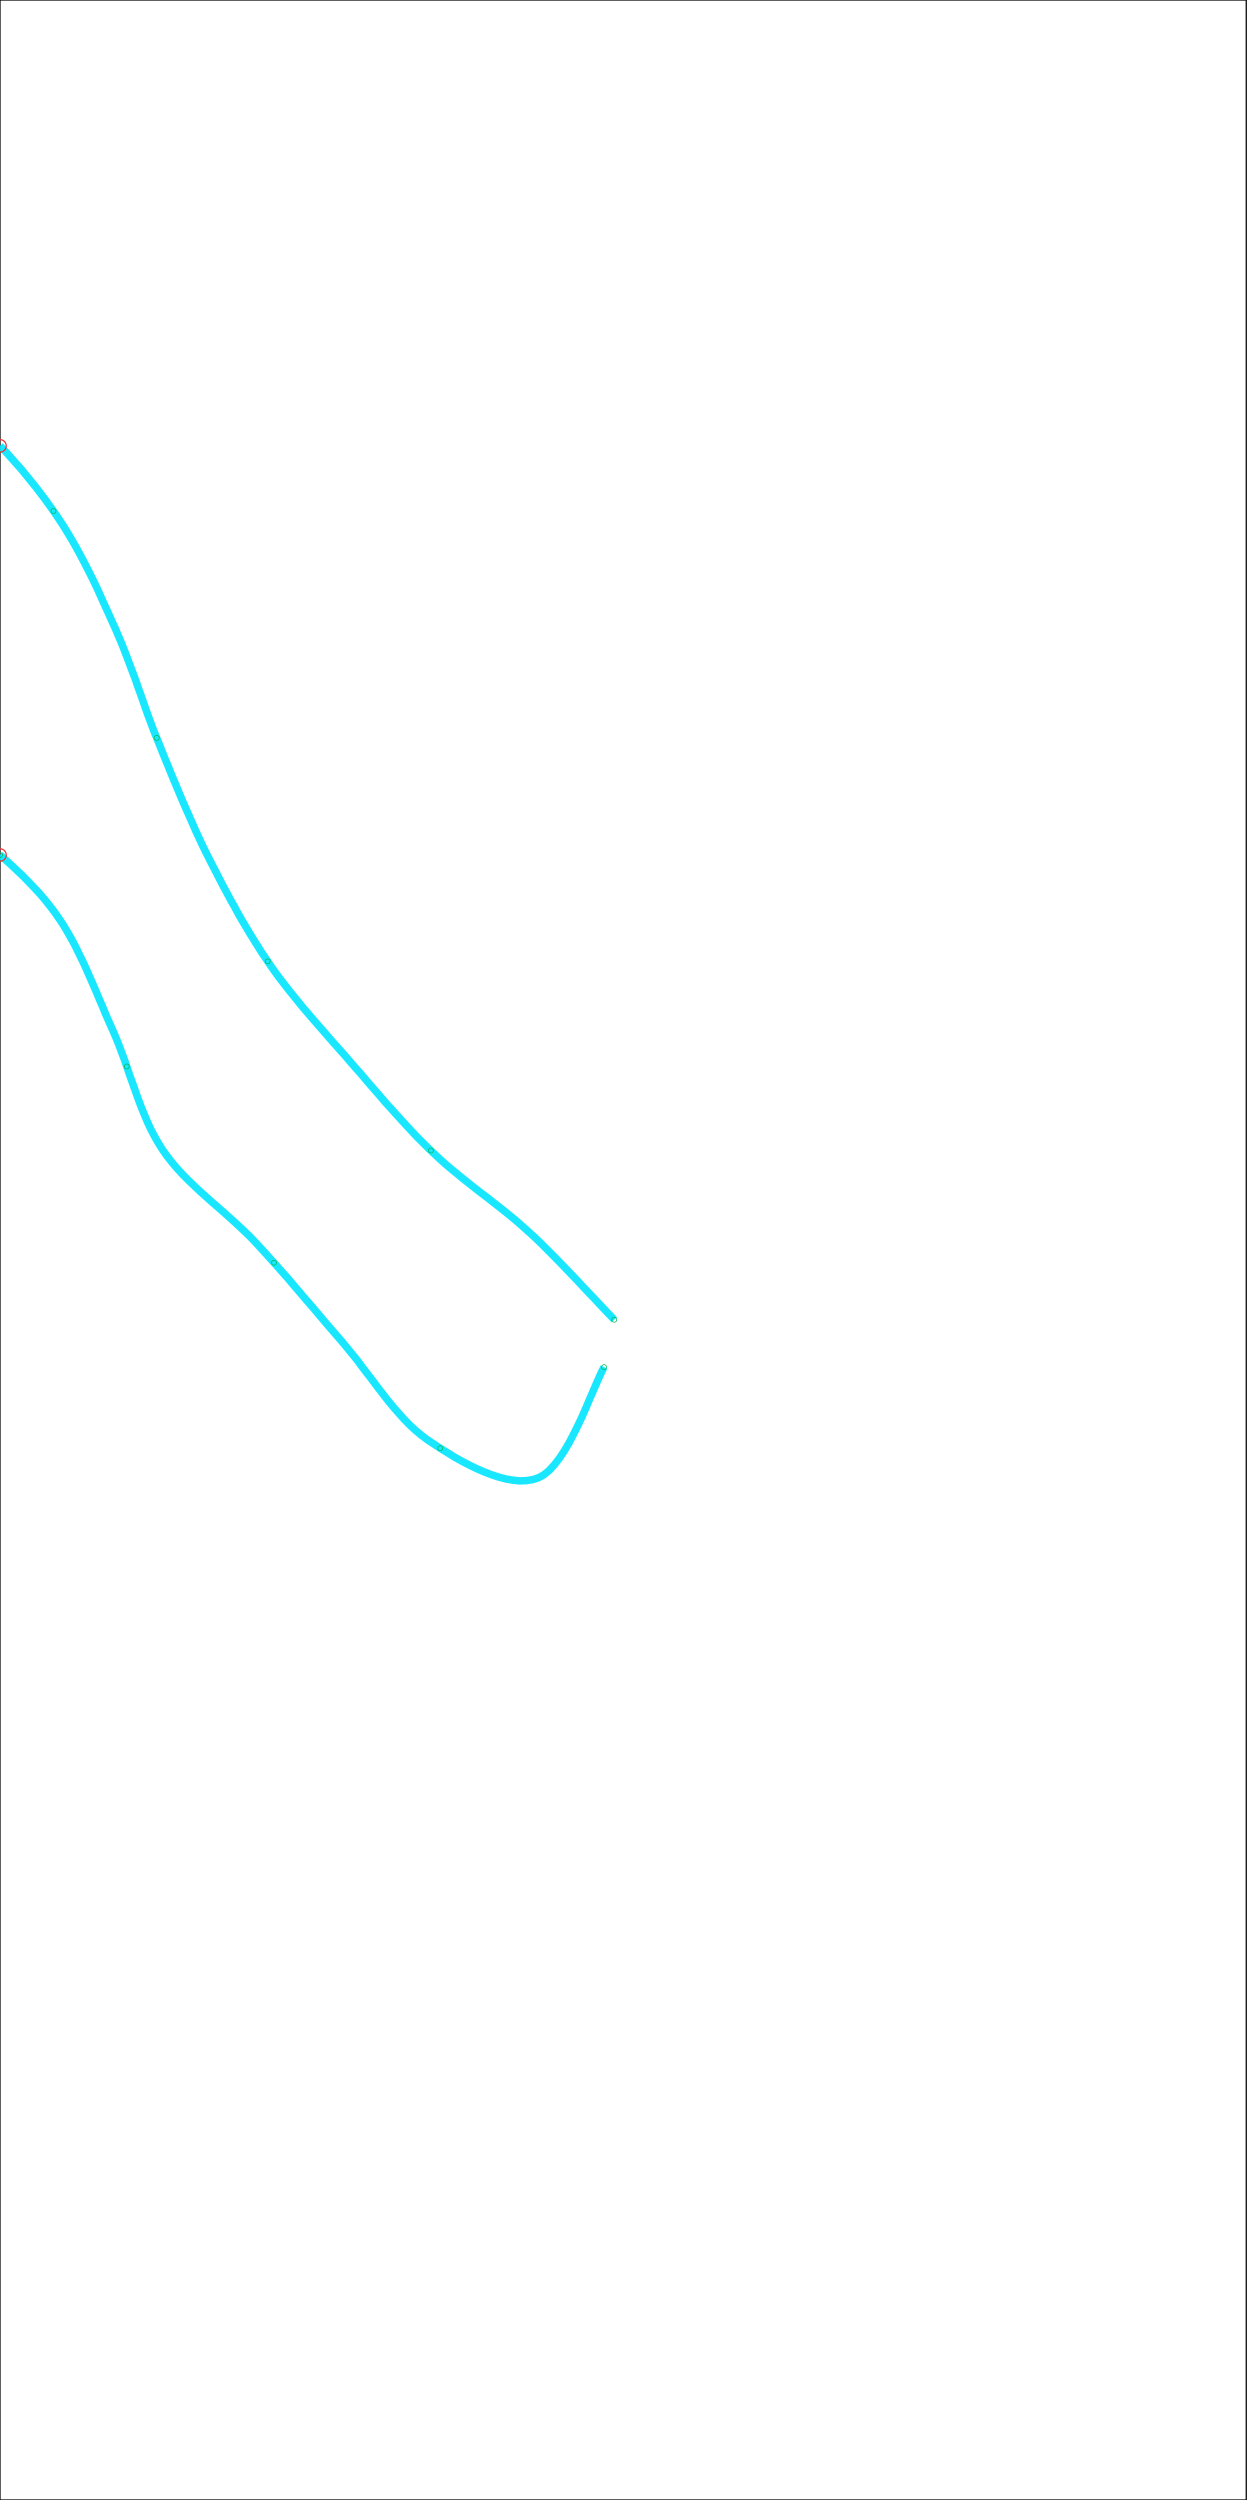
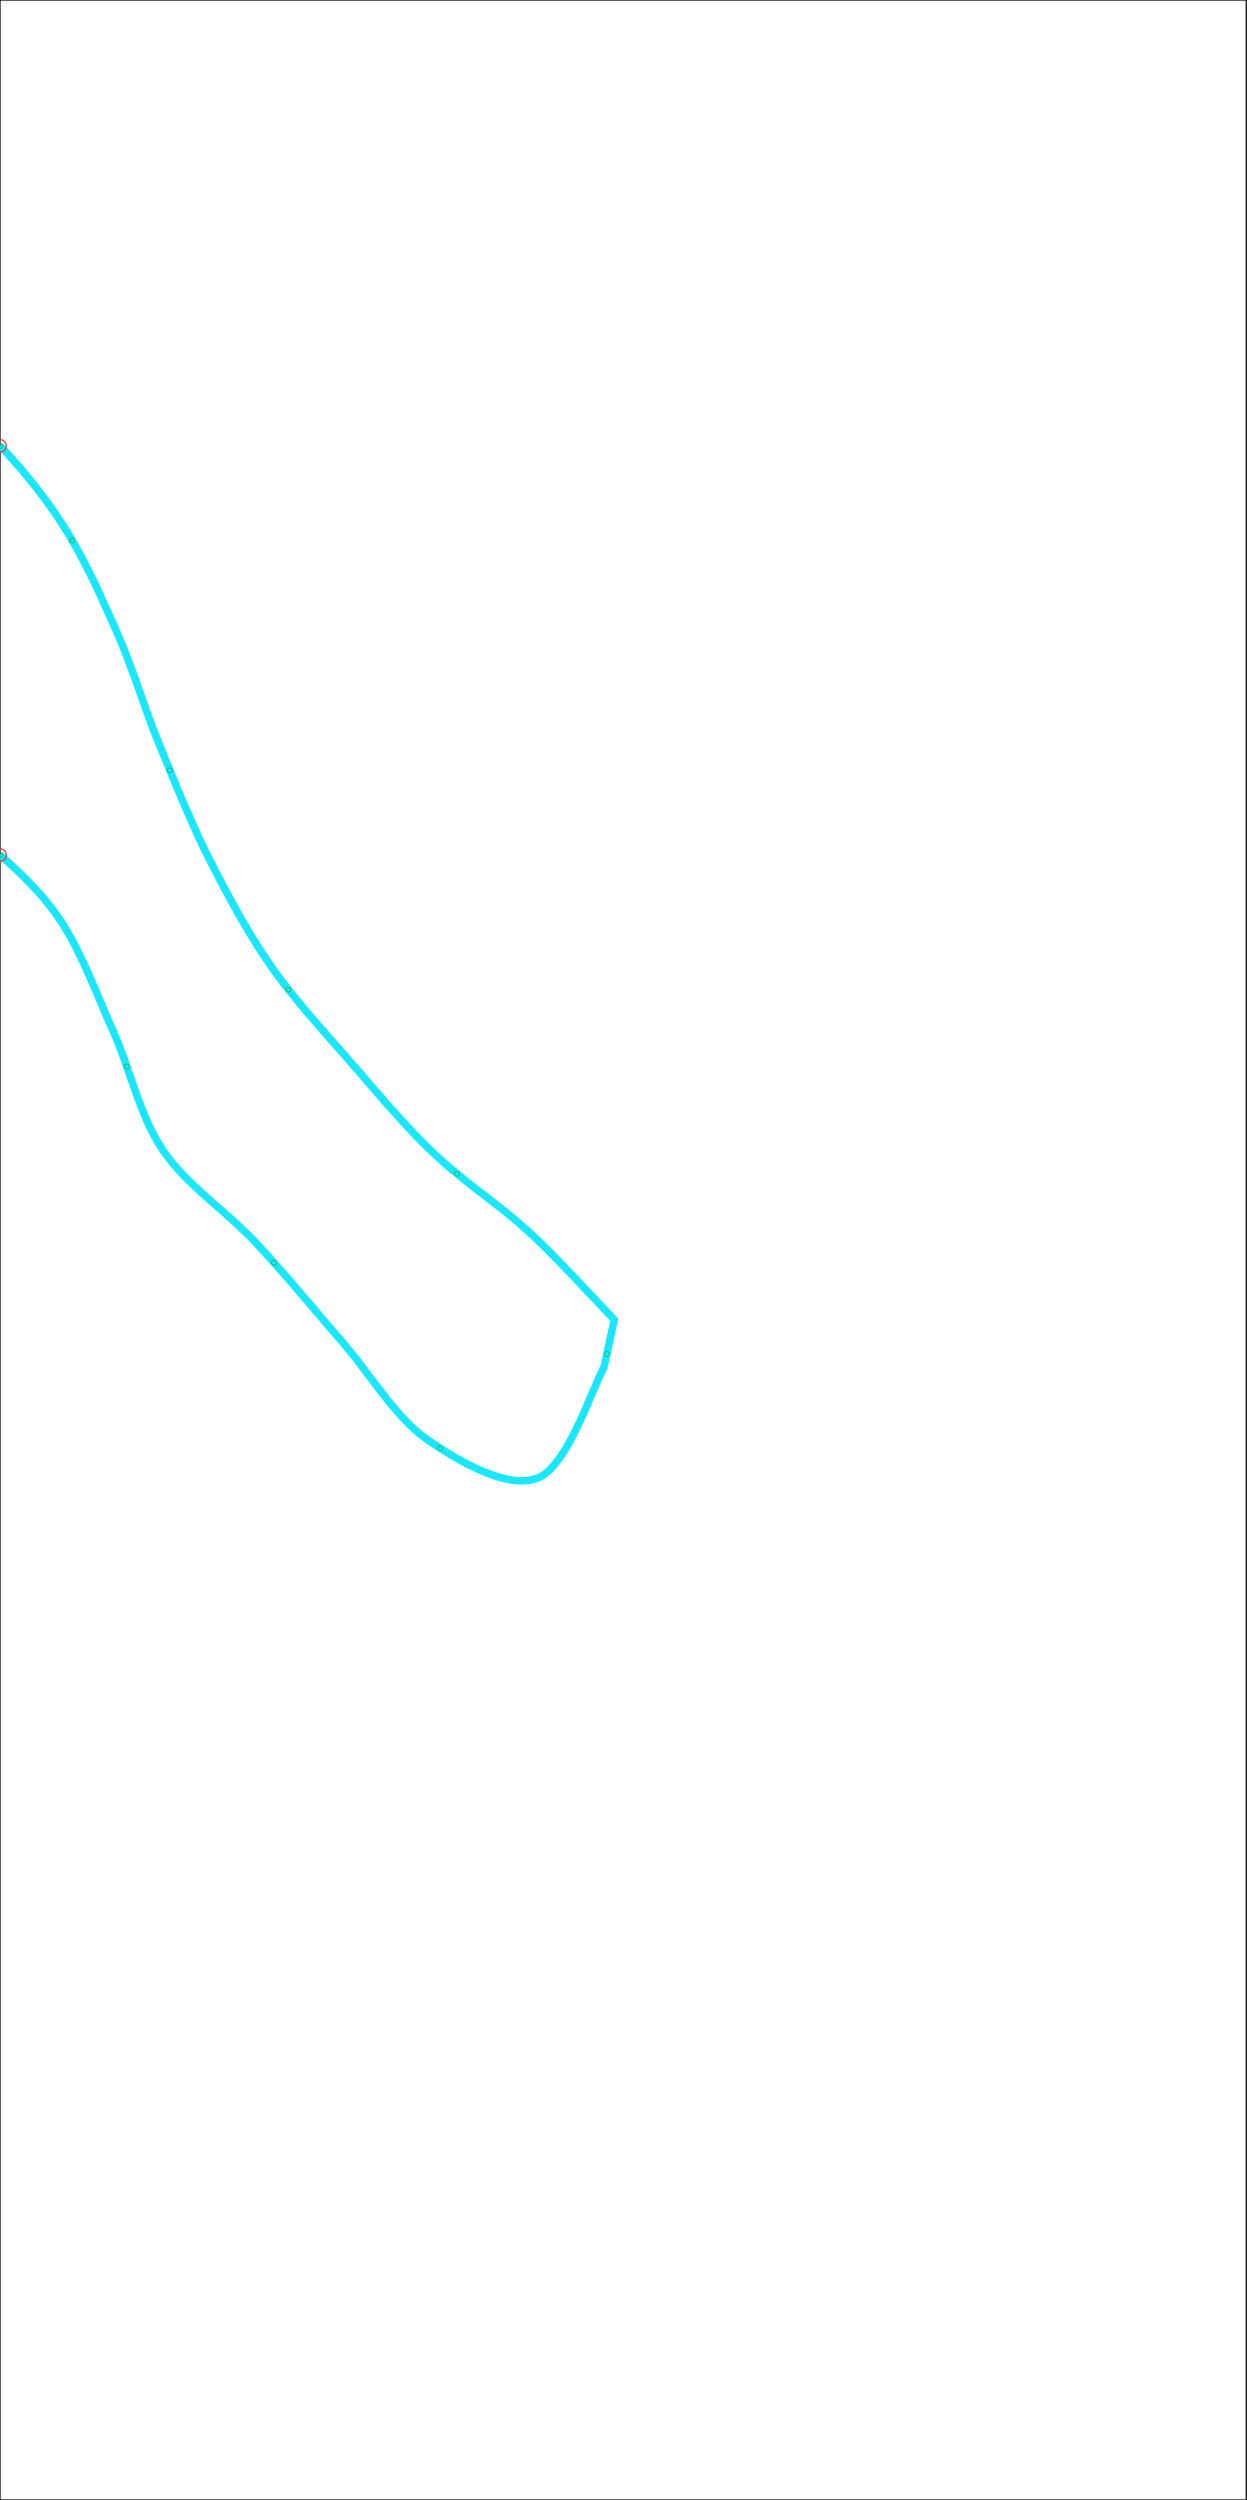
<svg xmlns="http://www.w3.org/2000/svg" width="997mm" height="2000mm" viewBox="0 0 997 2000">
  <g id="outline">
    <rect x="0" y="0" width="997" height="2000" fill="none" stroke="#000" stroke-width="1" />
  </g>
  <g id="channels">
-     <path d="M 491.4 1055.8 L 489.1 1053.3 L 486.2 1050.3 L 482.9 1046.8 L 479.3 1043.0 L 475.4 1038.8 L 471.1 1034.3 L 466.6 1029.6 L 462.0 1024.6 L 457.2 1019.6 L 452.2 1014.4 L 447.3 1009.3 L 442.3 1004.2 L 437.3 999.2 L 432.5 994.4 L 427.7 989.8 L 423.0 985.5 L 423.0 985.5 L 418.4 981.4 L 413.8 977.3 L 409.1 973.4 L 404.3 969.5 L 399.4 965.6 L 394.5 961.8 L 389.6 957.9 L 384.7 954.2 L 379.8 950.4 L 374.9 946.5 L 370.1 942.7 L 365.3 938.7 L 360.5 934.8 L 355.8 930.8 L 351.2 926.6 L 346.7 922.4 L 346.7 922.4 L 342.2 918.1 L 337.9 913.8 L 333.5 909.4 L 329.3 904.9 L 325.0 900.3 L 320.8 895.7 L 316.6 891.1 L 312.5 886.5 L 308.3 881.9 L 304.3 877.2 L 300.2 872.5 L 296.1 867.8 L 292.1 863.1 L 288.1 858.4 L 283.9 853.7 L 279.9 849.1 L 279.9 849.1 L 275.9 844.4 L 271.7 839.7 L 267.6 835.1 L 263.5 830.4 L 259.5 825.8 L 255.3 821.0 L 251.2 816.3 L 247.2 811.6 L 243.1 806.9 L 239.2 802.1 L 235.3 797.3 L 231.4 792.5 L 227.6 787.6 L 223.8 782.7 L 220.2 777.8 L 216.6 772.7 L 216.6 772.7 L 213.2 767.6 L 209.7 762.5 L 206.4 757.3 L 203.1 752.0 L 199.8 746.7 L 196.7 741.4 L 193.5 736.1 L 190.4 730.7 L 187.5 725.2 L 184.4 719.8 L 181.5 714.3 L 178.5 708.8 L 175.7 703.4 L 172.9 697.9 L 170.0 692.3 L 167.2 686.8 L 167.2 686.8 L 164.4 681.3 L 161.7 675.7 L 159.1 670.1 L 156.5 664.5 L 154.0 658.8 L 151.5 653.1 L 149.0 647.5 L 146.5 641.8 L 144.1 636.1 L 141.7 630.4 L 139.3 624.6 L 136.9 618.9 L 134.6 613.1 L 132.2 607.4 L 129.9 601.7 L 127.6 595.9 L 127.6 595.9 L 125.3 590.2 L 122.9 584.4 L 120.8 578.6 L 118.6 572.8 L 116.5 566.9 L 114.5 561.1 L 112.4 555.2 L 110.3 549.4 L 108.3 543.5 L 106.1 537.7 L 103.9 531.9 L 101.7 526.0 L 99.5 520.3 L 97.2 514.5 L 94.8 508.9 L 92.4 503.2 L 92.4 503.2 L 89.8 497.5 L 87.3 491.9 L 84.7 486.2 L 82.1 480.5 L 79.6 474.9 L 77.0 469.2 L 74.3 463.6 L 71.5 458.0 L 68.7 452.5 L 65.8 446.9 L 62.9 441.5 L 59.9 436.1 L 56.8 430.7 L 53.6 425.4 L 50.4 420.2 L 47.0 415.1 L 47.0 415.1 L 43.6 410.0 L 40.0 404.9 L 36.4 399.9 L 32.7 395.0 L 28.9 390.0 L 25.0 385.2 L 21.1 380.4 L 17.2 375.6 L 13.0 370.9 L 8.9 366.3 L 4.8 361.7 L 0.5 357.2 L 0.0 356.7" fill="none" stroke="#00e5ff" stroke-width="6.0" stroke-opacity="0.9" />
-     <path d="M 0.0 684.0 L 3.3 686.8 L 8.2 691.3 L 13.0 695.8 L 17.8 700.3 L 22.4 705.0 L 26.9 709.7 L 31.4 714.5 L 35.6 719.4 L 39.6 724.4 L 43.6 729.6 L 43.6 729.6 L 47.2 734.8 L 50.8 740.2 L 54.1 745.8 L 57.3 751.4 L 60.4 757.2 L 63.2 763.0 L 66.1 768.9 L 68.9 774.9 L 71.5 780.9 L 74.2 787.0 L 76.8 793.0 L 79.4 799.2 L 82.0 805.2 L 84.5 811.3 L 87.1 817.3 L 89.8 823.3 L 89.8 823.3 L 92.4 829.3 L 94.9 835.4 L 97.2 841.6 L 99.5 847.7 L 101.7 854.1 L 103.8 860.3 L 106.1 866.6 L 108.3 872.9 L 110.5 879.0 L 112.8 885.2 L 115.3 891.3 L 117.8 897.3 L 120.5 903.1 L 123.5 908.9 L 126.7 914.5 L 130.1 919.9 L 130.1 919.9 L 133.8 925.1 L 137.8 930.2 L 142.0 935.1 L 146.4 939.9 L 151.0 944.5 L 155.7 949.0 L 160.5 953.5 L 165.4 957.9 L 170.4 962.4 L 175.4 966.7 L 180.4 971.1 L 185.3 975.5 L 190.1 979.9 L 194.9 984.4 L 199.7 989.0 L 204.3 993.8 L 204.3 993.8 L 208.7 998.6 L 213.1 1003.4 L 217.4 1008.2 L 221.8 1013.1 L 226.1 1018.0 L 230.5 1022.9 L 234.7 1027.9 L 239.0 1032.9 L 243.2 1037.9 L 247.5 1042.8 L 251.8 1047.8 L 256.0 1052.8 L 260.2 1057.8 L 264.5 1062.8 L 268.8 1067.8 L 273.1 1072.7 L 273.1 1072.7 L 277.3 1077.8 L 281.5 1082.9 L 285.8 1088.2 L 289.8 1093.6 L 293.9 1099.0 L 298.1 1104.4 L 302.2 1109.9 L 306.3 1115.2 L 310.4 1120.5 L 314.7 1125.7 L 319.0 1130.6 L 323.3 1135.4 L 327.8 1140.0 L 332.3 1144.2 L 337.0 1148.1 L 341.9 1151.8 L 341.9 1151.8 L 347.0 1155.2 L 352.3 1158.7 L 357.9 1162.1 L 363.5 1165.6 L 369.4 1168.9 L 375.3 1172.0 L 381.3 1174.9 L 387.3 1177.5 L 393.3 1179.8 L 399.1 1181.7 L 404.9 1183.2 L 410.6 1184.2 L 415.9 1184.7 L 421.1 1184.5 L 426.1 1183.7 L 430.6 1182.3 L 430.6 1182.3 L 435.0 1179.9 L 439.4 1176.3 L 443.5 1171.8 L 447.6 1166.5 L 451.6 1160.5 L 455.4 1154.0 L 459.0 1147.1 L 462.5 1140.0 L 465.9 1132.8 L 469.0 1125.7 L 471.9 1118.8 L 474.7 1112.4 L 477.2 1106.6 L 479.5 1101.4 L 481.5 1097.0 L 483.2 1093.7" fill="none" stroke="#00e5ff" stroke-width="6.0" stroke-opacity="0.9" />
+     <path d="M 0.0 684.0 L 3.3 686.8 L 8.2 691.3 L 13.0 695.8 L 17.8 700.3 L 22.4 705.0 L 26.9 709.7 L 31.4 714.5 L 35.6 719.4 L 39.6 724.4 L 43.6 729.6 L 43.6 729.6 L 47.2 734.8 L 50.8 740.2 L 54.1 745.8 L 57.3 751.4 L 60.4 757.2 L 63.2 763.0 L 66.1 768.9 L 68.9 774.9 L 71.5 780.9 L 74.2 787.0 L 76.8 793.0 L 79.4 799.2 L 82.0 805.2 L 84.5 811.3 L 87.1 817.3 L 89.8 823.3 L 89.8 823.3 L 92.4 829.3 L 94.9 835.4 L 97.2 841.6 L 99.5 847.7 L 101.7 854.1 L 103.8 860.3 L 106.1 866.6 L 108.3 872.9 L 110.5 879.0 L 112.8 885.2 L 115.3 891.3 L 117.8 897.3 L 120.5 903.1 L 123.5 908.9 L 126.7 914.5 L 130.1 919.9 L 130.1 919.9 L 133.8 925.1 L 137.8 930.2 L 142.0 935.1 L 146.4 939.9 L 151.0 944.5 L 155.7 949.0 L 160.5 953.5 L 165.4 957.9 L 170.4 962.4 L 175.4 966.7 L 180.4 971.1 L 185.3 975.5 L 190.1 979.9 L 194.9 984.4 L 199.7 989.0 L 204.3 993.8 L 204.3 993.8 L 208.7 998.6 L 213.1 1003.4 L 217.4 1008.2 L 221.8 1013.1 L 226.1 1018.0 L 230.5 1022.9 L 234.7 1027.9 L 239.0 1032.9 L 243.2 1037.9 L 247.5 1042.8 L 251.8 1047.8 L 256.0 1052.8 L 260.2 1057.8 L 264.5 1062.8 L 268.8 1067.8 L 273.1 1072.7 L 273.1 1072.7 L 277.3 1077.8 L 281.5 1082.9 L 285.8 1088.2 L 289.8 1093.6 L 293.9 1099.0 L 298.1 1104.4 L 302.2 1109.9 L 306.3 1115.2 L 310.4 1120.5 L 314.7 1125.7 L 319.0 1130.6 L 323.3 1135.4 L 327.8 1140.0 L 332.3 1144.2 L 337.0 1148.1 L 341.9 1151.8 L 341.9 1151.8 L 347.0 1155.2 L 352.3 1158.7 L 357.9 1162.1 L 363.5 1165.6 L 369.4 1168.9 L 375.3 1172.0 L 381.3 1174.9 L 387.3 1177.5 L 393.3 1179.8 L 399.1 1181.7 L 404.9 1183.2 L 410.6 1184.2 L 415.9 1184.7 L 421.1 1184.5 L 426.1 1183.7 L 430.6 1182.3 L 430.6 1182.3 L 435.0 1179.9 L 439.4 1176.3 L 443.5 1171.8 L 447.6 1166.5 L 451.6 1160.5 L 455.4 1154.0 L 459.0 1147.1 L 462.5 1140.0 L 465.9 1132.8 L 469.0 1125.7 L 471.9 1118.8 L 474.7 1112.4 L 477.2 1106.6 L 479.5 1101.4 L 481.5 1097.0 L 483.2 1093.7 L 491.4 1055.8 L 489.1 1053.3 L 486.2 1050.3 L 482.9 1046.8 L 479.3 1043.0 L 475.4 1038.8 L 471.1 1034.3 L 466.6 1029.6 L 462.0 1024.6 L 457.2 1019.6 L 452.2 1014.4 L 447.3 1009.3 L 442.3 1004.2 L 437.3 999.2 L 432.5 994.4 L 427.7 989.8 L 423.0 985.5 L 423.0 985.5 L 418.4 981.4 L 413.8 977.3 L 409.1 973.4 L 404.3 969.5 L 399.4 965.6 L 394.5 961.8 L 389.6 957.9 L 384.7 954.2 L 379.8 950.4 L 374.9 946.5 L 370.1 942.7 L 365.3 938.7 L 360.5 934.8 L 355.8 930.8 L 351.2 926.6 L 346.7 922.4 L 346.7 922.4 L 342.2 918.1 L 337.9 913.8 L 333.5 909.4 L 329.3 904.9 L 325.0 900.3 L 320.8 895.7 L 316.6 891.1 L 312.5 886.5 L 308.3 881.9 L 304.3 877.2 L 300.2 872.5 L 296.1 867.8 L 292.1 863.1 L 288.1 858.4 L 283.9 853.7 L 279.9 849.1 L 279.9 849.1 L 275.9 844.4 L 271.7 839.7 L 267.6 835.1 L 263.5 830.4 L 259.5 825.8 L 255.3 821.0 L 251.2 816.3 L 247.2 811.6 L 243.1 806.9 L 239.2 802.1 L 235.3 797.3 L 231.4 792.5 L 227.6 787.6 L 223.8 782.7 L 220.2 777.8 L 216.6 772.7 L 216.6 772.7 L 213.2 767.6 L 209.7 762.5 L 206.4 757.3 L 203.1 752.0 L 199.8 746.7 L 196.7 741.4 L 193.5 736.1 L 190.4 730.7 L 187.5 725.2 L 184.4 719.8 L 181.5 714.3 L 178.5 708.8 L 175.7 703.4 L 172.9 697.9 L 170.0 692.3 L 167.2 686.8 L 167.2 686.8 L 164.4 681.3 L 161.7 675.7 L 159.1 670.1 L 156.5 664.5 L 154.0 658.8 L 151.5 653.1 L 149.0 647.5 L 146.5 641.8 L 144.1 636.1 L 141.7 630.4 L 139.3 624.6 L 136.9 618.9 L 134.6 613.1 L 132.2 607.4 L 129.9 601.7 L 127.6 595.9 L 127.6 595.9 L 125.3 590.2 L 122.9 584.4 L 120.8 578.6 L 118.6 572.8 L 116.5 566.9 L 114.5 561.1 L 112.4 555.2 L 110.3 549.4 L 108.3 543.5 L 106.1 537.7 L 103.9 531.9 L 101.7 526.0 L 99.5 520.3 L 97.2 514.5 L 94.8 508.9 L 92.4 503.2 L 92.4 503.2 L 89.8 497.5 L 87.3 491.9 L 84.7 486.2 L 82.1 480.5 L 79.6 474.9 L 77.0 469.2 L 74.3 463.6 L 71.5 458.0 L 68.7 452.5 L 65.8 446.9 L 62.9 441.5 L 59.9 436.1 L 56.8 430.7 L 53.6 425.4 L 50.4 420.2 L 47.0 415.1 L 47.0 415.1 L 43.6 410.0 L 40.0 404.9 L 36.4 399.9 L 32.7 395.0 L 28.9 390.0 L 25.0 385.2 L 21.1 380.4 L 17.2 375.6 L 13.0 370.9 L 8.9 366.3 L 4.8 361.7 L 0.5 357.2 L 0.0 356.7" fill="none" stroke="#00e5ff" stroke-width="6.0" stroke-opacity="0.9" />
  </g>
  <g id="clips">
-     <circle cx="491.4" cy="1055.8" r="2" fill="none" stroke="#0b5" stroke-width="0.6" />
-     <circle cx="344.7" cy="920.4" r="2" fill="none" stroke="#0b5" stroke-width="0.6" />
-     <circle cx="214.2" cy="769.1" r="2" fill="none" stroke="#0b5" stroke-width="0.6" />
-     <circle cx="125.4" cy="590.3" r="2" fill="none" stroke="#0b5" stroke-width="0.6" />
-     <circle cx="42.8" cy="408.8" r="2" fill="none" stroke="#0b5" stroke-width="0.6" />
    <circle cx="0.0" cy="684.0" r="2" fill="none" stroke="#0b5" stroke-width="0.6" />
    <circle cx="101.4" cy="853.2" r="2" fill="none" stroke="#0b5" stroke-width="0.6" />
    <circle cx="219.2" cy="1010.2" r="2" fill="none" stroke="#0b5" stroke-width="0.6" />
    <circle cx="352.2" cy="1158.6" r="2" fill="none" stroke="#0b5" stroke-width="0.6" />
-     <circle cx="483.2" cy="1093.7" r="2" fill="none" stroke="#0b5" stroke-width="0.6" />
+     <circle cx="485.5" cy="1083.2" r="2" fill="none" stroke="#0b5" stroke-width="0.6" />
+     <circle cx="365.6" cy="939.0" r="2" fill="none" stroke="#0b5" stroke-width="0.6" />
+     <circle cx="230.7" cy="791.7" r="2" fill="none" stroke="#0b5" stroke-width="0.6" />
+     <circle cx="135.9" cy="616.3" r="2" fill="none" stroke="#0b5" stroke-width="0.6" />
+     <circle cx="57.8" cy="432.4" r="2" fill="none" stroke="#0b5" stroke-width="0.6" />
+     <circle cx="0.0" cy="356.7" r="2" fill="none" stroke="#0b5" stroke-width="0.6" />
  </g>
  <g id="power">
    <circle cx="0.0" cy="684.0" r="5" fill="none" stroke="#e33" stroke-width="1" />
    <circle cx="0.0" cy="356.7" r="5" fill="none" stroke="#e33" stroke-width="1" />
  </g>
  <g id="bridges" />
</svg>
